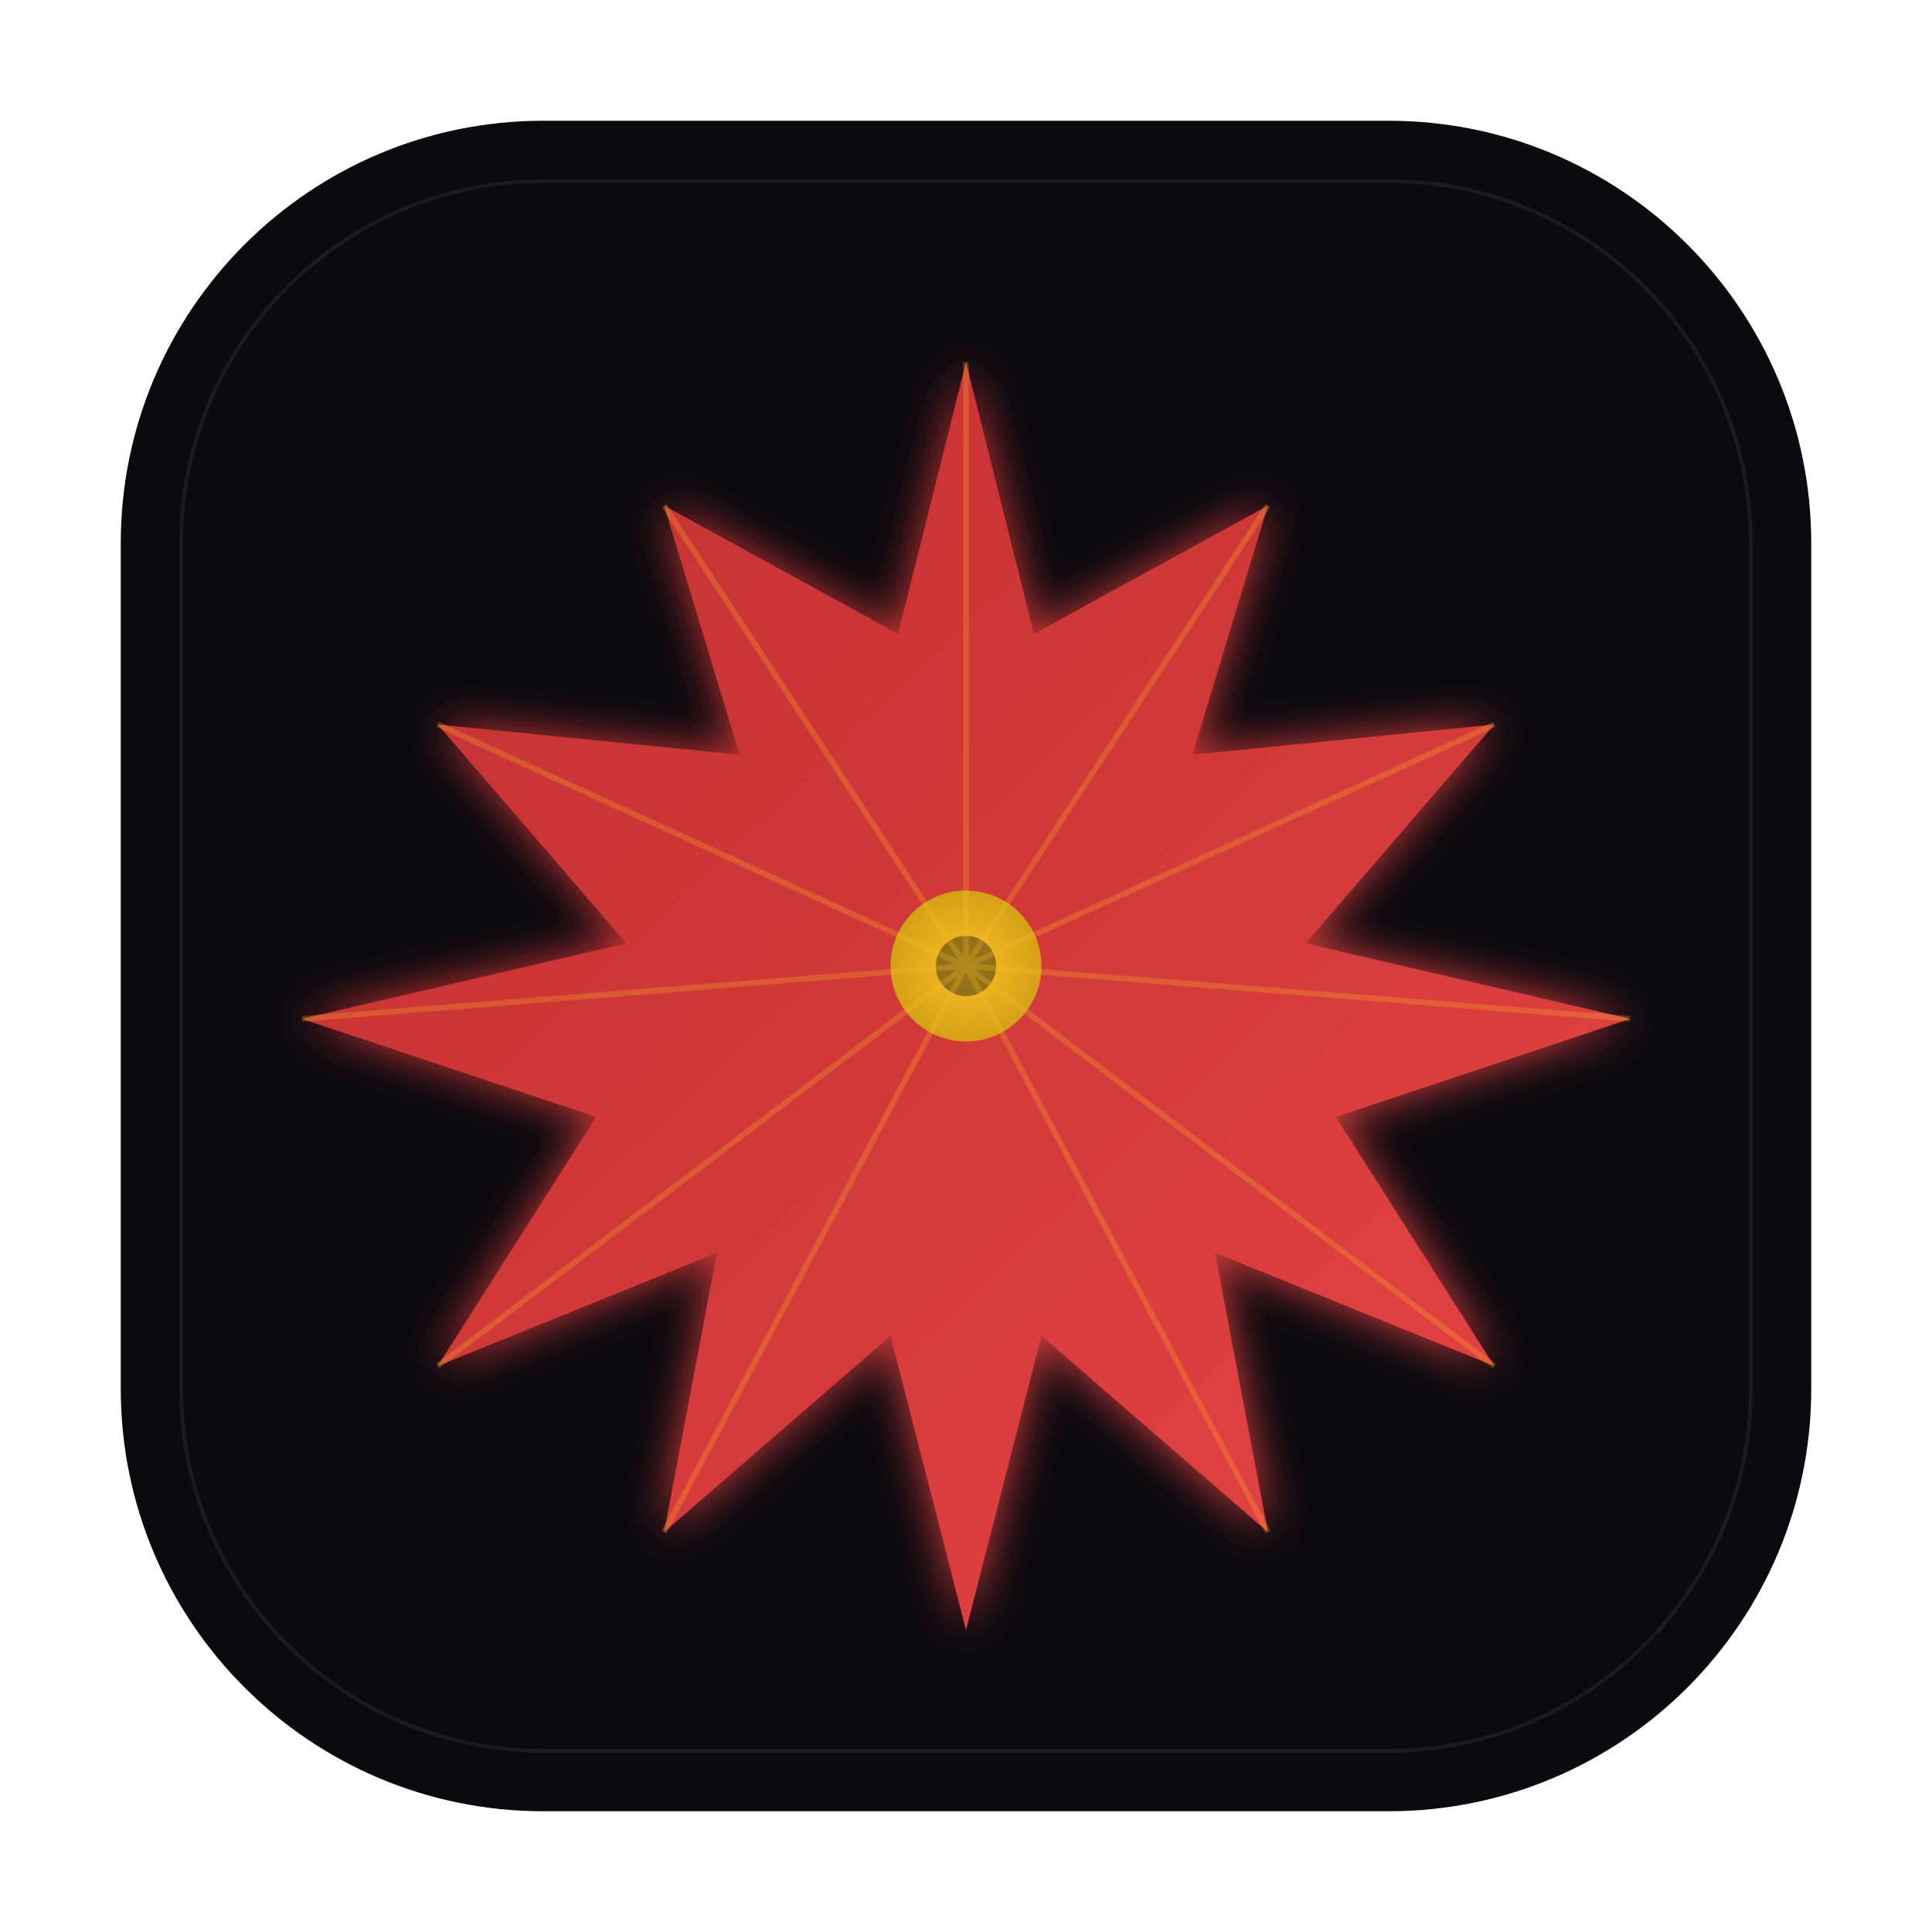
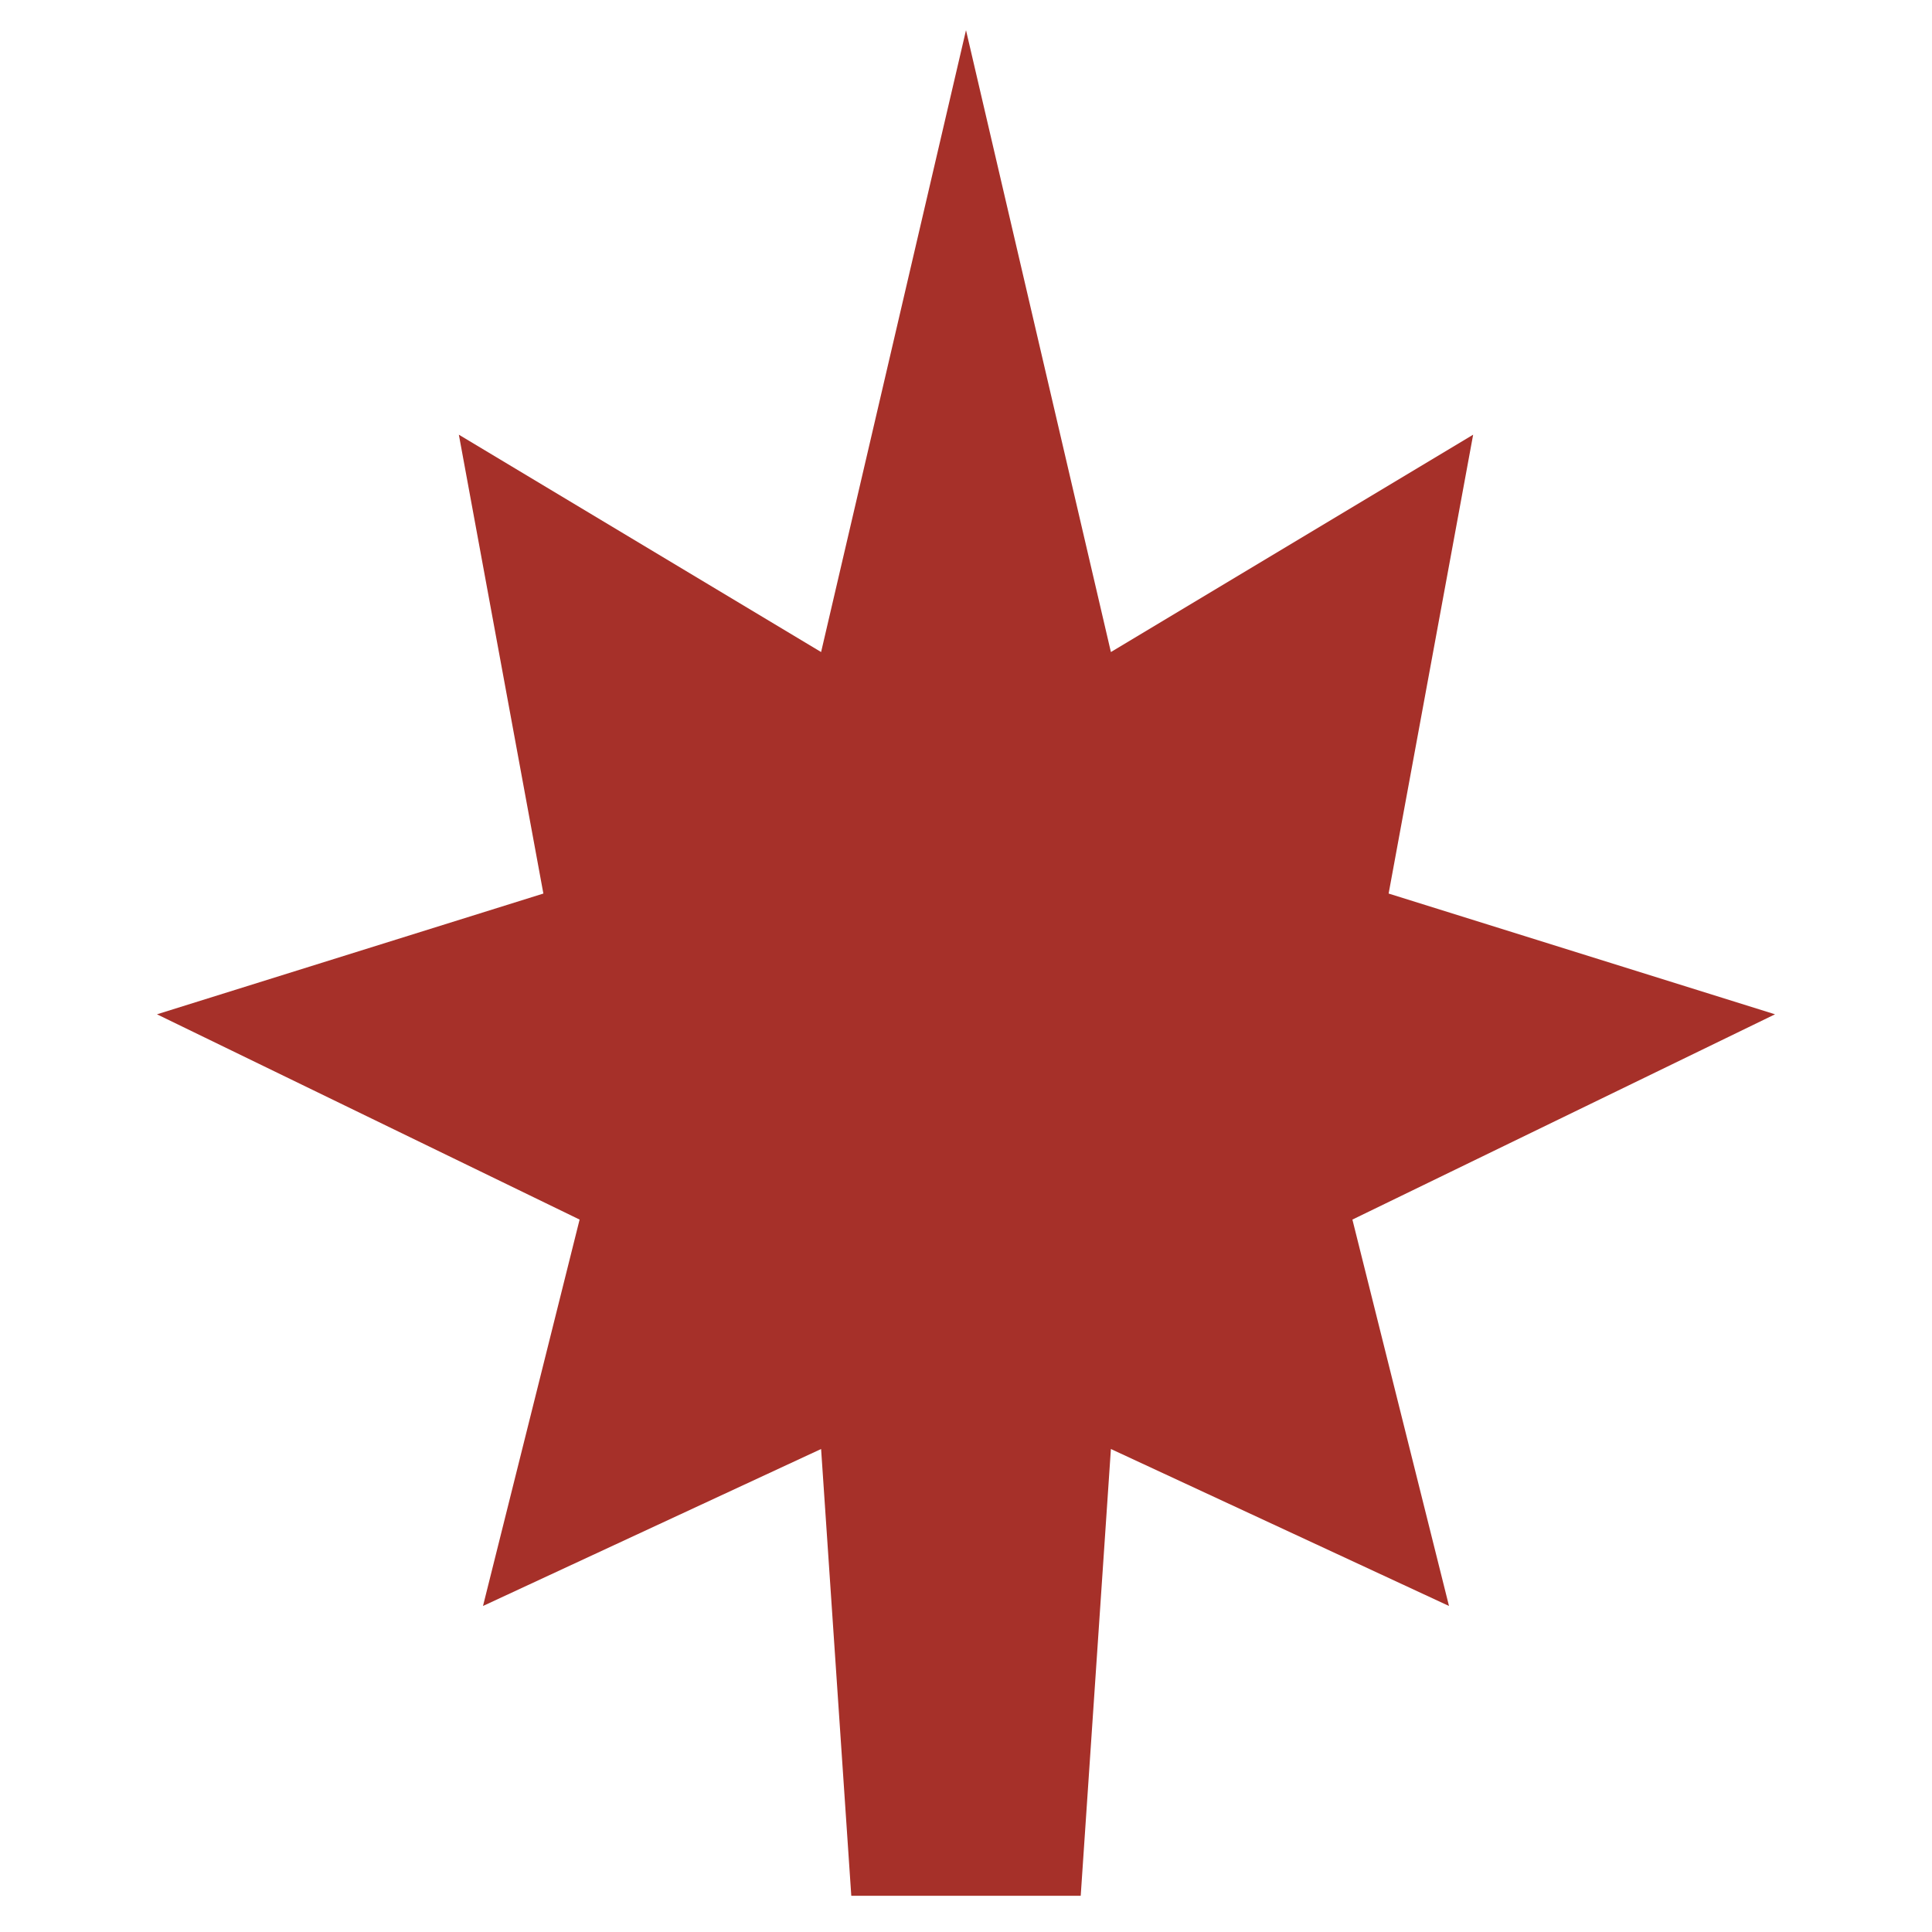
- <svg xmlns="http://www.w3.org/2000/svg" viewBox="0 0 512 512" width="512" height="512">
-   <defs>
-     <linearGradient id="leaf-grad" x1="0%" y1="0%" x2="100%" y2="100%">
-       <stop offset="0%" stop-color="#C23030" />
-       <stop offset="60%" stop-color="#D63B3B" />
-       <stop offset="100%" stop-color="#E84545" />
-     </linearGradient>
-     <radialGradient id="node-grad" cx="50%" cy="50%" r="50%">
-       <stop offset="0%" stop-color="#FBBF24" />
-       <stop offset="100%" stop-color="#D4A017" />
-     </radialGradient>
-     <filter id="glow" x="-20%" y="-20%" width="140%" height="140%">
-       <feGaussianBlur stdDeviation="6" result="blur" />
-       <feMerge>
-         <feMergeNode in="blur" />
-         <feMergeNode in="SourceGraphic" />
-       </feMerge>
-     </filter>
-   </defs>
-   <rect x="32" y="32" width="448" height="448" rx="112" fill="#0A0A0F" />
-   <rect x="48" y="48" width="416" height="416" rx="96" fill="none" stroke="#1a1a25" stroke-width="1" />
-   <g fill="url(#leaf-grad)" filter="url(#glow)">
-     <path d="       M 256 96       L 274 168       L 336 134       L 316 200       L 396 192       L 346 250       L 432 270       L 354 296       L 396 362       L 322 332       L 336 406       L 276 354       L 256 432       L 236 354       L 176 406       L 190 332       L 116 362       L 158 296       L 80 270       L 166 250       L 116 192       L 196 200       L 176 134       L 238 168       Z     " />
-   </g>
-   <circle cx="256" cy="256" r="20" fill="url(#node-grad)" />
-   <circle cx="256" cy="256" r="8" fill="#0A0A0F" opacity="0.4" />
-   <g stroke="#FBBF24" stroke-width="1.5" opacity="0.25" fill="none">
-     <line x1="256" y1="256" x2="256" y2="96" />
-     <line x1="256" y1="256" x2="336" y2="134" />
-     <line x1="256" y1="256" x2="396" y2="192" />
-     <line x1="256" y1="256" x2="432" y2="270" />
-     <line x1="256" y1="256" x2="396" y2="362" />
-     <line x1="256" y1="256" x2="336" y2="406" />
-     <line x1="256" y1="256" x2="176" y2="134" />
-     <line x1="256" y1="256" x2="116" y2="192" />
-     <line x1="256" y1="256" x2="80" y2="270" />
-     <line x1="256" y1="256" x2="116" y2="362" />
-     <line x1="256" y1="256" x2="176" y2="406" />
-   </g>
+ <svg xmlns="http://www.w3.org/2000/svg" viewBox="0 0 32 32" width="512" height="512" role="img" aria-label="MapleSpike mark">
+   <path fill="#A63029" fill-rule="evenodd" d="M16 0.5 L18.4 10.8 L24.4 7.2 L23.0 14.8 L29.4 16.8 L22.4 20.2 L24.0 26.6 L18.4 24.0 L17.9 31.4 L14.1 31.4 L13.6 24.0 L8.0 26.6 L9.6 20.2 L2.6 16.8 L9.0 14.8 L7.6 7.2 L13.6 10.8 Z" />
</svg>
